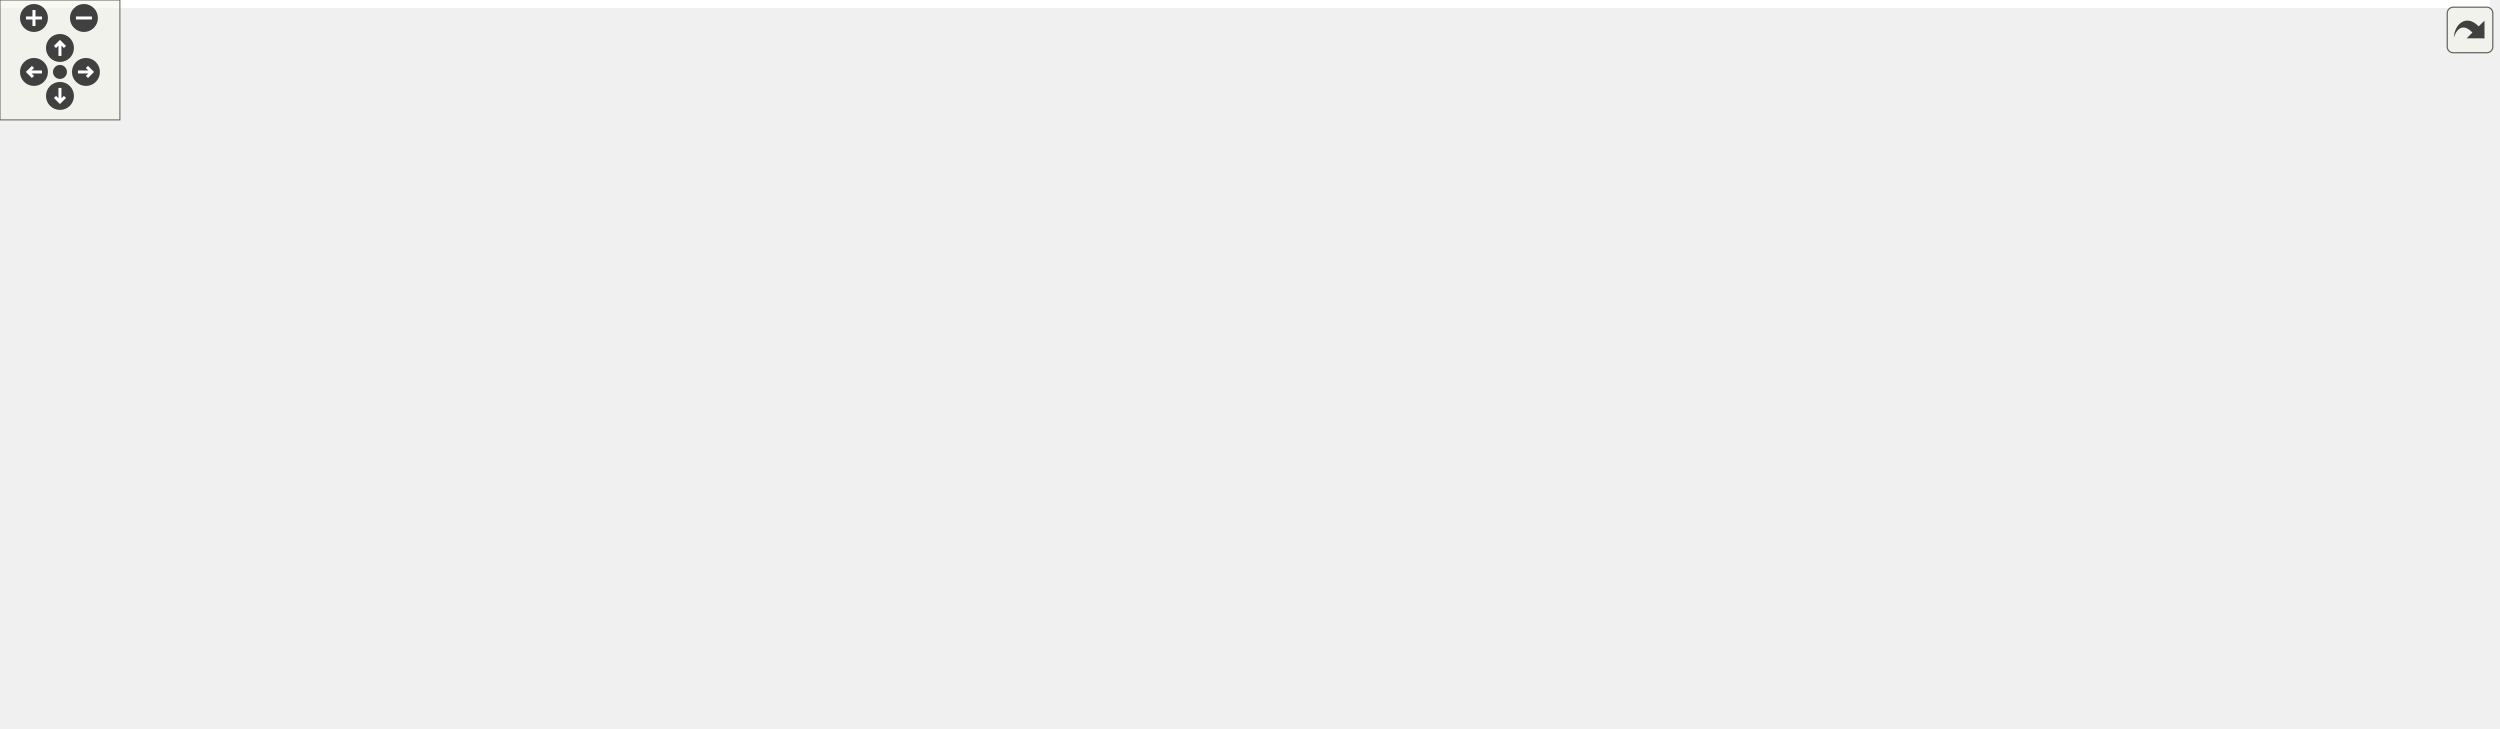
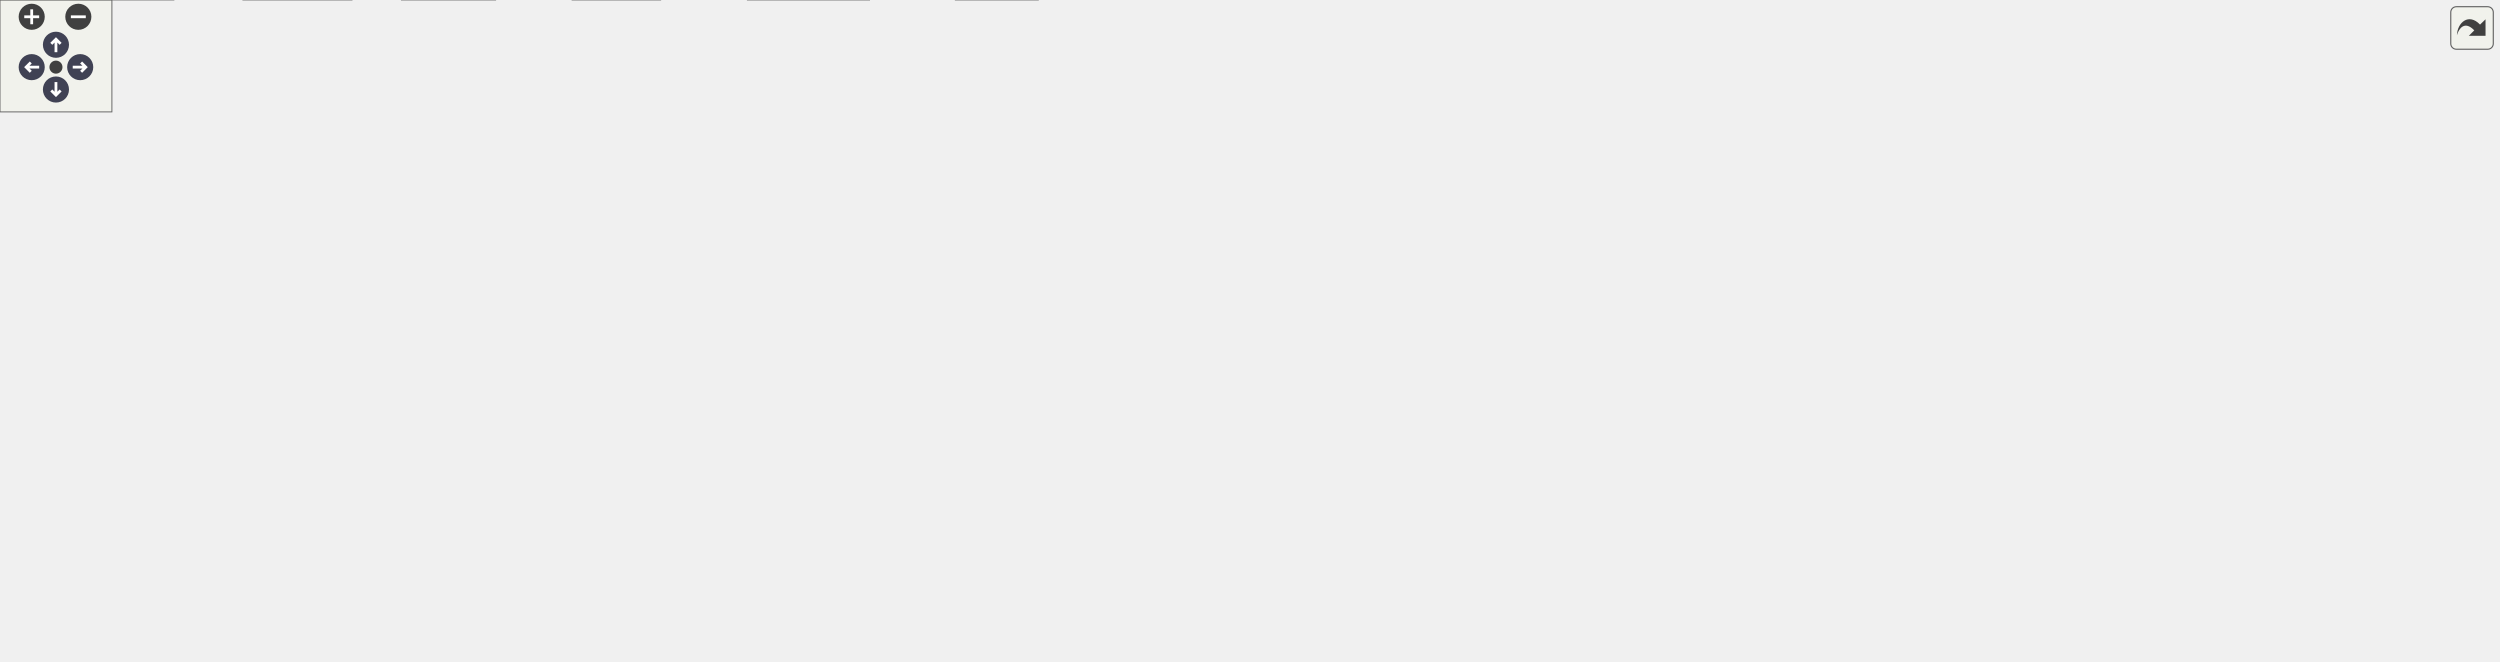
<svg xmlns="http://www.w3.org/2000/svg" xmlns:xlink="http://www.w3.org/1999/xlink" id="main" version="1.1" xml:space="preserve">
  <style type="text/css">
+ .node, .edge {opacity: 0.7;}
+ .node.selected, .edge.selected {opacity: 1;}
.edge:hover path { stroke: red; }
.edge:hover polygon { stroke: red; fill: red; }
</style>
  <defs>
    <circle id="rim" cx="0" cy="0" r="7" />
    <circle id="rim2" cx="0" cy="0" r="3.5" />
    <g id="zoomPlus">
      <use xlink:href="#rim" fill="#404040">
        <set attributeName="fill" to="#808080" begin="zoomplus.mouseover" end="zoomplus.mouseout" />
      </use>
      <path d="M-4,0h8M0,-4v8" fill="none" stroke="white" stroke-width="1.5" pointer-events="none" />
    </g>
    <g id="zoomMin">
      <use xlink:href="#rim" fill="#404040">
        <set attributeName="fill" to="#808080" begin="zoomminus.mouseover" end="zoomminus.mouseout" />
      </use>
      <path d="M-4,0h8" fill="none" stroke="white" stroke-width="1.5" pointer-events="none" />
    </g>
-     <g id="dirArrow">
-       <path fill="none" stroke="white" stroke-width="1.5" d="M0,-3.0v7 M-2.5,-0.5L0,-3.0L2.5,-0.5" />
+     <g id="arrowUp" transform="translate(30 24)">
+       <use xlink:href="#rim" />
+       <path pointer-events="none" fill="none" stroke="white" stroke-width="1.5" d="M0,-3.0v7 M-2.5,-0.5L0,-3.0L2.5,-0.5" />
+     </g>
+     <g id="arrowRight" transform="rotate(90) translate(36 -43)">
+       <use xlink:href="#rim" />
+       <path pointer-events="none" fill="none" stroke="white" stroke-width="1.5" d="M0,-3.0v7 M-2.5,-0.5L0,-3.0L2.5,-0.5" />
+     </g>
+     <g id="arrowDown" transform="rotate(180) translate(-30 -48)">
+       <use xlink:href="#rim" />
+       <path pointer-events="none" fill="none" stroke="white" stroke-width="1.5" d="M0,-3.0v7 M-2.5,-0.5L0,-3.0L2.5,-0.5" />
+     </g>
+     <g id="arrowLeft" transform="rotate(270) translate(-36 17)">
+       <use xlink:href="#rim" />
+       <path pointer-events="none" fill="none" stroke="white" stroke-width="1.5" d="M0,-3.0v7 M-2.5,-0.5L0,-3.0L2.5,-0.5" />
    </g>
    <g id="resetDef">
      <use xlink:href="#rim2" fill="#404040">
        <set attributeName="fill" to="#808080" begin="reset.mouseover" end="reset.mouseout" />
      </use>
    </g>
  </defs>
  <svg id="graph" class="graph">
    <g id="viewport">
-       <polygon fill="#ffffff" stroke="transparent" points="-4,4 -4,-304 1245.985,-304 1245.985,4 -4,4" />
-       <g id="node1" class="node">
-         <polygon fill="#bfbfbf" stroke="#000000" points="462.5,-280.5 462.5,-299.5 604.5,-299.5 604.5,-280.5 462.5,-280.5" />
-         <text text-anchor="middle" x="533.5" y="-287.5" font-family="Helvetica,sans-Serif" font-size="10.00" fill="#000000">src/sim/include/network.h</text>
-       </g>
-       <g id="node2" class="node">
-         <g id="a_node2">
-           <a xlink:href="node_8h.html" target="_top" xlink:title="定义了仿真系统中的基础节点类 ">
-             <polygon fill="#ffffff" stroke="#000000" points="508.5,-224.5 508.5,-243.5 558.5,-243.5 558.5,-224.5 508.5,-224.5" />
-             <text text-anchor="middle" x="533.5" y="-231.5" font-family="Helvetica,sans-Serif" font-size="10.00" fill="#000000">node.h</text>
-           </a>
-         </g>
-       </g>
-       <g id="edge1" class="edge">
-         <path fill="none" stroke="#191970" d="M533.5,-280.245C533.5,-272.938 533.5,-262.694 533.5,-253.705" />
-         <polygon fill="#191970" stroke="#191970" points="537,-253.643 533.5,-243.643 530,-253.643 537,-253.643" />
-       </g>
-       <g id="node3" class="node">
-         <g id="a_node3">
-           <a xlink:href="type_8h.html" target="_top" xlink:title="定义了仿真系统中的基础类型系统 ">
-             <polygon fill="#ffffff" stroke="#000000" points="217,-56.5 217,-75.5 264,-75.5 264,-56.5 217,-56.5" />
-             <text text-anchor="middle" x="240.5" y="-63.5" font-family="Helvetica,sans-Serif" font-size="10.00" fill="#000000">type.h</text>
-           </a>
-         </g>
-       </g>
-       <g id="edge2" class="edge">
-         <path fill="none" stroke="#191970" d="M508.298,-232.498C460.33,-229.021 353.142,-218.258 268.5,-188 220.899,-170.983 194.969,-175.667 169.5,-132 156.719,-110.086 183.607,-91.095 207.879,-79.183" />
-         <polygon fill="#191970" stroke="#191970" points="209.364,-82.353 216.965,-74.974 206.421,-76.002 209.364,-82.353" />
-       </g>
-       <g id="node5" class="node">
-         <polygon fill="#ffffff" stroke="#bfbfbf" points="512.5,-.5 512.5,-19.5 556.5,-19.5 556.5,-.5 512.5,-.5" />
-         <text text-anchor="middle" x="534.5" y="-7.5" font-family="Helvetica,sans-Serif" font-size="10.00" fill="#000000">string</text>
-       </g>
-       <g id="edge37" class="edge">
-         <path fill="none" stroke="#191970" d="M558.831,-233.232C670.954,-229.693 1119.554,-214.007 1176.5,-188 1208.517,-173.378 1219.03,-164.519 1232.5,-132 1271.434,-38.004 1176.807,-79.253 1064.5,-56 968.403,-36.103 666.638,-17.542 566.875,-11.809" />
-         <polygon fill="#191970" stroke="#191970" points="566.977,-8.309 556.794,-11.234 566.578,-15.298 566.977,-8.309" />
-       </g>
-       <g id="node7" class="node">
-         <polygon fill="#ffffff" stroke="#bfbfbf" points="0,-.5 0,-19.5 93,-19.5 93,-.5 0,-.5" />
-         <text text-anchor="middle" x="46.5" y="-7.5" font-family="Helvetica,sans-Serif" font-size="10.00" fill="#000000">unordered_map</text>
-       </g>
-       <g id="edge36" class="edge">
-         <path fill="none" stroke="#191970" d="M508.382,-233.35C436.444,-231.092 231.178,-221.774 174.5,-188 110.839,-150.064 69.974,-66.875 54.053,-29.208" />
-         <polygon fill="#191970" stroke="#191970" points="57.256,-27.793 50.226,-19.866 50.779,-30.447 57.256,-27.793" />
-       </g>
-       <g id="node8" class="node">
-         <polygon fill="#ffffff" stroke="#bfbfbf" points="130.5,-.5 130.5,-19.5 188.5,-19.5 188.5,-.5 130.5,-.5" />
-         <text text-anchor="middle" x="159.5" y="-7.5" font-family="Helvetica,sans-Serif" font-size="10.00" fill="#000000">memory</text>
-       </g>
-       <g id="edge34" class="edge">
-         <path fill="none" stroke="#191970" d="M508.492,-233.01C440.717,-229.94 255.141,-218.861 203.5,-188 155.897,-159.552 155.276,-131.04 148.5,-76 146.571,-60.327 149.792,-42.689 153.238,-29.593" />
-         <polygon fill="#191970" stroke="#191970" points="156.653,-30.381 156.077,-19.802 149.93,-28.431 156.653,-30.381" />
-       </g>
-       <g id="node9" class="node">
-         <polygon fill="#ffffff" stroke="#bfbfbf" points="307,-.5 307,-19.5 354,-19.5 354,-.5 307,-.5" />
-         <text text-anchor="middle" x="330.5" y="-7.5" font-family="Helvetica,sans-Serif" font-size="10.00" fill="#000000">vector</text>
-       </g>
-       <g id="edge35" class="edge">
-         <path fill="none" stroke="#191970" d="M535.909,-224.443C542.666,-195.178 558.618,-105.767 515.5,-56 505.54,-44.504 414.485,-25.798 363.94,-16.165" />
-         <polygon fill="#191970" stroke="#191970" points="364.586,-12.725 354.11,-14.308 363.287,-19.603 364.586,-12.725" />
-       </g>
-       <g id="node10" class="node">
-         <g id="a_node10">
-           <a xlink:href="packet_8h.html" target="_top" xlink:title="定义了仿真系统中的数据包类型 ">
-             <polygon fill="#ffffff" stroke="#000000" points="328.5,-112.5 328.5,-131.5 386.5,-131.5 386.5,-112.5 328.5,-112.5" />
-             <text text-anchor="middle" x="357.5" y="-119.5" font-family="Helvetica,sans-Serif" font-size="10.00" fill="#000000">packet.h</text>
-           </a>
-         </g>
-       </g>
-       <g id="edge9" class="edge">
-         <path fill="none" stroke="#191970" d="M517.857,-224.39C502.844,-215.14 479.556,-200.721 459.5,-188 432.348,-170.778 401.364,-150.664 380.74,-137.208" />
-         <polygon fill="#191970" stroke="#191970" points="382.597,-134.241 372.311,-131.703 378.77,-140.102 382.597,-134.241" />
-       </g>
-       <g id="node11" class="node">
-         <polygon fill="#ffffff" stroke="#bfbfbf" points="396.5,-56.5 396.5,-75.5 506.5,-75.5 506.5,-56.5 396.5,-56.5" />
-         <text text-anchor="middle" x="451.5" y="-63.5" font-family="Helvetica,sans-Serif" font-size="10.00" fill="#000000">nlohmann/json.hpp</text>
-       </g>
-       <g id="edge38" class="edge">
-         <path fill="none" stroke="#191970" d="M528.856,-224.486C515.782,-197.699 478.47,-121.257 460.885,-85.229" />
-         <polygon fill="#191970" stroke="#191970" points="463.829,-83.279 456.297,-75.828 457.538,-86.35 463.829,-83.279" />
-       </g>
-       <g id="node12" class="node">
-         <g id="a_node12">
-           <a xlink:href="port_8h.html" target="_top" xlink:title="定义了仿真系统中的端口系统 ">
-             <polygon fill="#ffffff" stroke="#000000" points="278,-168.5 278,-187.5 323,-187.5 323,-168.5 278,-168.5" />
-             <text text-anchor="middle" x="300.5" y="-175.5" font-family="Helvetica,sans-Serif" font-size="10.00" fill="#000000">port.h</text>
-           </a>
-         </g>
-       </g>
-       <g id="edge15" class="edge">
-         <path fill="none" stroke="#191970" d="M508.121,-227.9C465.576,-217.675 379.924,-197.089 333.024,-185.817" />
-         <polygon fill="#191970" stroke="#191970" points="333.624,-182.361 323.083,-183.428 331.988,-189.168 333.624,-182.361" />
-       </g>
-       <g id="node14" class="node">
-         <g id="a_node14">
-           <a xlink:href="common_8h.html" target="_top" xlink:title="定义了仿真系统中的通用工具和错误处理机制 ">
-             <polygon fill="#ffffff" stroke="#000000" points="1099.5,-168.5 1099.5,-187.5 1167.5,-187.5 1167.5,-168.5 1099.5,-168.5" />
-             <text text-anchor="middle" x="1133.5" y="-175.5" font-family="Helvetica,sans-Serif" font-size="10.00" fill="#000000">common.h</text>
-           </a>
-         </g>
-       </g>
-       <g id="edge22" class="edge">
-         <path fill="none" stroke="#191970" d="M558.535,-231.708C631.278,-225.043 848.91,-205.056 1029.5,-188 1049.064,-186.152 1070.696,-184.077 1089.141,-182.299" />
-         <polygon fill="#191970" stroke="#191970" points="1089.692,-185.762 1099.309,-181.317 1089.019,-178.794 1089.692,-185.762" />
-       </g>
-       <g id="node15" class="node">
-         <polygon fill="#ffffff" stroke="#bfbfbf" points="1063.5,-112.5 1063.5,-131.5 1123.5,-131.5 1123.5,-112.5 1063.5,-112.5" />
-         <text text-anchor="middle" x="1093.5" y="-119.5" font-family="Helvetica,sans-Serif" font-size="10.00" fill="#000000">iostream</text>
-       </g>
-       <g id="edge40" class="edge">
-         <path fill="none" stroke="#191970" d="M558.534,-230.988C610.201,-224.59 732.285,-208.534 833.5,-188 929.7,-168.483 954.77,-157.714 1053.481,-132.27" />
-         <polygon fill="#191970" stroke="#191970" points="1054.451,-135.634 1063.268,-129.761 1052.713,-128.853 1054.451,-135.634" />
-       </g>
-       <g id="node17" class="node">
-         <g id="a_node17">
-           <a xlink:href="thread__pool_8h.html" target="_top" xlink:title="定义了仿真系统中的线程池实现 ">
-             <polygon fill="#ffffff" stroke="#000000" points="687,-168.5 687,-187.5 770,-187.5 770,-168.5 687,-168.5" />
-             <text text-anchor="middle" x="728.5" y="-175.5" font-family="Helvetica,sans-Serif" font-size="10.00" fill="#000000">thread_pool.h</text>
-           </a>
-         </g>
-       </g>
-       <g id="edge26" class="edge">
-         <path fill="none" stroke="#191970" d="M558.594,-226.794C590.604,-217.601 646.469,-201.558 685.366,-190.387" />
-         <polygon fill="#191970" stroke="#191970" points="686.712,-193.642 695.358,-187.518 684.78,-186.914 686.712,-193.642" />
-       </g>
-       <g id="node22" class="node">
-         <polygon fill="#ffffff" stroke="#bfbfbf" points="999.5,-112.5 999.5,-131.5 1045.5,-131.5 1045.5,-112.5 999.5,-112.5" />
-         <text text-anchor="middle" x="1022.5" y="-119.5" font-family="Helvetica,sans-Serif" font-size="10.00" fill="#000000">future</text>
-       </g>
-       <g id="edge39" class="edge">
-         <path fill="none" stroke="#191970" d="M558.771,-229.914C603.488,-222.543 699.4,-206.092 779.5,-188 871.09,-167.313 895.719,-159.431 989.827,-132.124" />
-         <polygon fill="#191970" stroke="#191970" points="990.834,-135.476 999.464,-129.33 988.885,-128.753 990.834,-135.476" />
-       </g>
-       <g id="node4" class="node">
-         <polygon fill="#ffffff" stroke="#bfbfbf" points="215.5,-.5 215.5,-19.5 265.5,-19.5 265.5,-.5 215.5,-.5" />
-         <text text-anchor="middle" x="240.5" y="-7.5" font-family="Helvetica,sans-Serif" font-size="10.00" fill="#000000">cstdint</text>
-       </g>
-       <g id="edge3" class="edge">
-         <path fill="none" stroke="#191970" d="M240.5,-56.245C240.5,-48.938 240.5,-38.694 240.5,-29.705" />
-         <polygon fill="#191970" stroke="#191970" points="244,-29.643 240.5,-19.643 237,-29.643 244,-29.643" />
-       </g>
-       <g id="edge4" class="edge">
-         <path fill="none" stroke="#191970" d="M264.062,-61.512C316.507,-51.522 442.93,-27.442 502.469,-16.101" />
-         <polygon fill="#191970" stroke="#191970" points="503.271,-19.511 512.44,-14.202 501.962,-12.635 503.271,-19.511" />
-       </g>
-       <g id="node6" class="node">
-         <polygon fill="#ffffff" stroke="#bfbfbf" points="401,-.5 401,-19.5 466,-19.5 466,-.5 401,-.5" />
-         <text text-anchor="middle" x="433.5" y="-7.5" font-family="Helvetica,sans-Serif" font-size="10.00" fill="#000000">functional</text>
-       </g>
-       <g id="edge5" class="edge">
-         <path fill="none" stroke="#191970" d="M264.166,-59.133C295.674,-49.991 351.95,-33.662 390.932,-22.352" />
-         <polygon fill="#191970" stroke="#191970" points="392.309,-25.596 400.938,-19.448 390.358,-18.873 392.309,-25.596" />
-       </g>
-       <g id="edge6" class="edge">
-         <path fill="none" stroke="#191970" d="M216.712,-59.133C185.066,-49.998 128.564,-33.689 89.384,-22.379" />
-         <polygon fill="#191970" stroke="#191970" points="90.153,-18.958 79.574,-19.547 88.211,-25.683 90.153,-18.958" />
-       </g>
-       <g id="edge7" class="edge">
-         <path fill="none" stroke="#191970" d="M226.391,-56.245C214.079,-47.734 196.004,-35.237 181.746,-25.38" />
-         <polygon fill="#191970" stroke="#191970" points="183.663,-22.451 173.447,-19.643 179.683,-28.209 183.663,-22.451" />
-       </g>
-       <g id="edge8" class="edge">
-         <path fill="none" stroke="#191970" d="M256.177,-56.245C269.986,-47.653 290.319,-35.001 306.229,-25.102" />
-         <polygon fill="#191970" stroke="#191970" points="308.361,-27.897 315.003,-19.643 304.663,-21.954 308.361,-27.897" />
-       </g>
-       <g id="edge10" class="edge">
-         <path fill="none" stroke="#191970" d="M337.387,-112.373C318.69,-103.424 290.626,-89.992 269.507,-79.883" />
-         <polygon fill="#191970" stroke="#191970" points="270.882,-76.661 260.351,-75.501 267.86,-82.975 270.882,-76.661" />
-       </g>
-       <g id="edge12" class="edge">
-         <path fill="none" stroke="#191970" d="M359.268,-112.446C362.413,-98.128 370.334,-71.169 387.5,-56 404.626,-40.866 464.417,-25.434 502.264,-16.849" />
-         <polygon fill="#191970" stroke="#191970" points="503.302,-20.204 512.303,-14.616 501.781,-13.371 503.302,-20.204" />
-       </g>
-       <g id="edge13" class="edge">
-         <path fill="none" stroke="#191970" d="M328.274,-118.635C296.136,-113.739 244.195,-102.185 207.5,-76 190.446,-63.83 177.078,-43.698 168.828,-28.863" />
-         <polygon fill="#191970" stroke="#191970" points="171.708,-26.82 163.952,-19.602 165.514,-30.081 171.708,-26.82" />
-       </g>
-       <g id="edge14" class="edge">
-         <path fill="none" stroke="#191970" d="M355.198,-112.451C350.774,-94.101 341.009,-53.591 335.169,-29.369" />
-         <polygon fill="#191970" stroke="#191970" points="338.542,-28.426 332.796,-19.525 331.737,-30.067 338.542,-28.426" />
-       </g>
-       <g id="edge11" class="edge">
-         <path fill="none" stroke="#191970" d="M373.874,-112.246C388.431,-103.573 409.931,-90.764 426.615,-80.825" />
-         <polygon fill="#191970" stroke="#191970" points="428.514,-83.768 435.314,-75.643 424.932,-77.754 428.514,-83.768" />
-       </g>
-       <g id="edge16" class="edge">
-         <path fill="none" stroke="#191970" d="M295.384,-168.451C285.421,-149.853 263.264,-108.492 250.355,-84.396" />
-         <polygon fill="#191970" stroke="#191970" points="253.41,-82.687 245.603,-75.525 247.24,-85.993 253.41,-82.687" />
-       </g>
-       <g id="edge20" class="edge">
-         <path fill="none" stroke="#191970" d="M323.095,-173.699C366.899,-164.168 463.618,-137.091 515.5,-76 526.463,-63.092 531.109,-44.191 533.074,-29.92" />
-         <polygon fill="#191970" stroke="#191970" points="536.587,-29.981 534.144,-19.671 529.625,-29.254 536.587,-29.981" />
-       </g>
-       <g id="edge18" class="edge">
-         <path fill="none" stroke="#191970" d="M277.906,-173.171C244.128,-165.463 182.978,-149.458 169.5,-132 146.66,-102.415 150.483,-55.898 155.113,-29.678" />
-         <polygon fill="#191970" stroke="#191970" points="158.561,-30.282 157.072,-19.792 151.695,-28.921 158.561,-30.282" />
-       </g>
-       <g id="edge19" class="edge">
-         <path fill="none" stroke="#191970" d="M302.199,-168.486C306.962,-141.814 320.516,-65.912 326.983,-29.695" />
-         <polygon fill="#191970" stroke="#191970" points="330.433,-30.288 328.745,-19.828 323.541,-29.057 330.433,-30.288" />
-       </g>
-       <g id="edge17" class="edge">
-         <path fill="none" stroke="#191970" d="M310.429,-168.245C318.684,-160.135 330.621,-148.407 340.408,-138.792" />
-         <polygon fill="#191970" stroke="#191970" points="343.005,-141.148 347.685,-131.643 338.099,-136.154 343.005,-141.148" />
-       </g>
-       <g id="node13" class="node">
-         <polygon fill="#ffffff" stroke="#bfbfbf" points="178.5,-112.5 178.5,-131.5 234.5,-131.5 234.5,-112.5 178.5,-112.5" />
-         <text text-anchor="middle" x="206.5" y="-119.5" font-family="Helvetica,sans-Serif" font-size="10.00" fill="#000000">optional</text>
-       </g>
-       <g id="edge21" class="edge">
-         <path fill="none" stroke="#191970" d="M284.126,-168.245C269.569,-159.573 248.069,-146.764 231.385,-136.825" />
-         <polygon fill="#191970" stroke="#191970" points="233.068,-133.754 222.686,-131.643 229.486,-139.768 233.068,-133.754" />
-       </g>
-       <g id="edge23" class="edge">
-         <path fill="none" stroke="#191970" d="M1162.779,-168.48C1194.131,-156.784 1236.808,-135.571 1216.5,-112 1173.319,-61.88 696.275,-22.269 566.774,-12.383" />
-         <polygon fill="#191970" stroke="#191970" points="566.929,-8.885 556.693,-11.621 566.4,-15.865 566.929,-8.885" />
-       </g>
-       <g id="edge24" class="edge">
-         <path fill="none" stroke="#191970" d="M1126.533,-168.245C1120.969,-160.456 1113.022,-149.331 1106.317,-139.944" />
-         <polygon fill="#191970" stroke="#191970" points="1109.048,-137.746 1100.388,-131.643 1103.352,-141.814 1109.048,-137.746" />
-       </g>
-       <g id="node16" class="node">
-         <polygon fill="#ffffff" stroke="#bfbfbf" points="1142,-112.5 1142,-131.5 1207,-131.5 1207,-112.5 1142,-112.5" />
-         <text text-anchor="middle" x="1174.5" y="-119.5" font-family="Helvetica,sans-Serif" font-size="10.00" fill="#000000">stdexcept</text>
-       </g>
-       <g id="edge25" class="edge">
-         <path fill="none" stroke="#191970" d="M1140.642,-168.245C1146.344,-160.456 1154.49,-149.331 1161.362,-139.944" />
-         <polygon fill="#191970" stroke="#191970" points="1164.357,-141.779 1167.44,-131.643 1158.709,-137.644 1164.357,-141.779" />
-       </g>
-       <g id="edge32" class="edge">
-         <path fill="none" stroke="#191970" d="M712.267,-168.398C699.055,-160.006 680.528,-146.861 667.5,-132 641.916,-102.817 655.486,-79.367 624.5,-56 601.428,-38.601 525.218,-24.082 476.324,-16.253" />
-         <polygon fill="#191970" stroke="#191970" points="476.755,-12.777 466.334,-14.685 475.67,-19.693 476.755,-12.777" />
-       </g>
-       <g id="edge27" class="edge">
-         <path fill="none" stroke="#191970" d="M708.053,-168.368C691.561,-160.05 668.268,-147.023 650.5,-132 616.779,-103.489 624.726,-78.108 586.5,-56 581.688,-53.217 432.74,-27.486 364.297,-15.767" />
-         <polygon fill="#191970" stroke="#191970" points="364.485,-12.248 354.038,-14.012 363.305,-19.148 364.485,-12.248" />
-       </g>
-       <g id="node18" class="node">
-         <polygon fill="#ffffff" stroke="#bfbfbf" points="868,-112.5 868,-131.5 915,-131.5 915,-112.5 868,-112.5" />
-         <text text-anchor="middle" x="891.5" y="-119.5" font-family="Helvetica,sans-Serif" font-size="10.00" fill="#000000">queue</text>
-       </g>
-       <g id="edge28" class="edge">
-         <path fill="none" stroke="#191970" d="M756.521,-168.373C784.735,-158.68 828.257,-143.727 858.213,-133.436" />
-         <polygon fill="#191970" stroke="#191970" points="859.49,-136.698 867.81,-130.139 857.215,-130.078 859.49,-136.698" />
-       </g>
-       <g id="node19" class="node">
-         <polygon fill="#ffffff" stroke="#bfbfbf" points="933.5,-112.5 933.5,-131.5 981.5,-131.5 981.5,-112.5 933.5,-112.5" />
-         <text text-anchor="middle" x="957.5" y="-119.5" font-family="Helvetica,sans-Serif" font-size="10.00" fill="#000000">thread</text>
-       </g>
-       <g id="edge29" class="edge">
-         <path fill="none" stroke="#191970" d="M770.369,-168.985C808.085,-160.682 865.247,-147.653 923.64,-132.114" />
-         <polygon fill="#191970" stroke="#191970" points="924.649,-135.468 933.4,-129.496 922.835,-128.707 924.649,-135.468" />
-       </g>
-       <g id="node20" class="node">
-         <polygon fill="#ffffff" stroke="#bfbfbf" points="676.5,-112.5 676.5,-131.5 724.5,-131.5 724.5,-112.5 676.5,-112.5" />
-         <text text-anchor="middle" x="700.5" y="-119.5" font-family="Helvetica,sans-Serif" font-size="10.00" fill="#000000">mutex</text>
-       </g>
-       <g id="edge30" class="edge">
-         <path fill="none" stroke="#191970" d="M723.623,-168.245C719.849,-160.697 714.508,-150.016 709.91,-140.82" />
-         <polygon fill="#191970" stroke="#191970" points="712.924,-139.022 705.321,-131.643 706.663,-142.152 712.924,-139.022" />
-       </g>
-       <g id="node21" class="node">
-         <polygon fill="#ffffff" stroke="#bfbfbf" points="743,-112.5 743,-131.5 850,-131.5 850,-112.5 743,-112.5" />
-         <text text-anchor="middle" x="796.5" y="-119.5" font-family="Helvetica,sans-Serif" font-size="10.00" fill="#000000">condition_variable</text>
-       </g>
-       <g id="edge31" class="edge">
-         <path fill="none" stroke="#191970" d="M740.345,-168.245C750.388,-159.975 765,-147.942 776.8,-138.223" />
-         <polygon fill="#191970" stroke="#191970" points="779.297,-140.702 784.791,-131.643 774.847,-135.298 779.297,-140.702" />
-       </g>
-       <g id="edge33" class="edge">
-         <path fill="none" stroke="#191970" d="M770.136,-172.385C820.129,-165.27 906.63,-151.778 989.371,-132.043" />
-         <polygon fill="#191970" stroke="#191970" points="990.283,-135.424 999.179,-129.67 988.636,-128.62 990.283,-135.424" />
+       <g id="Node000001" class="node">
+         <g id="a_Node000001">
+           <a xlink:title="定义了仿真系统中的网络节点">
+             <polygon fill="#999999" stroke="#666666" points="643.5,-294 501.5,-294 501.5,-275 643.5,-275 643.5,-294" />
+             <text text-anchor="middle" x="572.5" y="-282" font-family="Helvetica,sans-Serif" font-size="10.00">src/sim/include/network.h</text>
+           </a>
+         </g>
+       </g>
+       <g id="Node000002" class="node">
+         <g id="a_Node000002">
+           <a xlink:href="node_8h.html" target="_top" xlink:title="定义了仿真系统中的基础节点类">
+             <polygon fill="white" stroke="#666666" points="597.5,-239 547.5,-239 547.5,-220 597.5,-220 597.5,-239" />
+             <text text-anchor="middle" x="572.5" y="-227" font-family="Helvetica,sans-Serif" font-size="10.00">node.h</text>
+           </a>
+         </g>
+       </g>
+       <g id="edge1_Node000001_Node000002" class="edge">
+         <g id="a_edge1_Node000001_Node000002">
+           <a xlink:title=" ">
+             <path fill="none" stroke="#63b8ff" d="M572.5,-274.75C572.5,-267.8 572.5,-257.85 572.5,-249.13" />
+             <polygon fill="#63b8ff" stroke="#63b8ff" points="576,-249.09 572.5,-239.09 569,-249.09 576,-249.09" />
+           </a>
+         </g>
+       </g>
+       <g id="Node000003" class="node">
+         <g id="a_Node000003">
+           <a xlink:href="type_8h.html" target="_top" xlink:title="定义了仿真系统中的基础类型系统">
+             <polygon fill="white" stroke="#666666" points="264,-74 217,-74 217,-55 264,-55 264,-74" />
+             <text text-anchor="middle" x="240.5" y="-62" font-family="Helvetica,sans-Serif" font-size="10.00">type.h</text>
+           </a>
+         </g>
+       </g>
+       <g id="edge2_Node000002_Node000003" class="edge">
+         <g id="a_edge2_Node000002_Node000003">
+           <a xlink:title=" ">
+             <path fill="none" stroke="#63b8ff" d="M547.36,-227.86C494.4,-225.87 368.04,-217.67 268.5,-184 220.82,-167.87 195.03,-172.38 169.5,-129 156.99,-107.74 183.17,-89.69 207.2,-78.33" />
+             <polygon fill="#63b8ff" stroke="#63b8ff" points="208.85,-81.43 216.56,-74.17 206,-75.04 208.85,-81.43" />
+           </a>
+         </g>
+       </g>
+       <g id="Node000005" class="node">
+         <g id="a_Node000005">
+           <a xlink:title=" ">
+             <polygon fill="#e0e0e0" stroke="#999999" points="556.5,-19 512.5,-19 512.5,0 556.5,0 556.5,-19" />
+             <text text-anchor="middle" x="534.5" y="-7" font-family="Helvetica,sans-Serif" font-size="10.00">string</text>
+           </a>
+         </g>
+       </g>
+       <g id="edge37_Node000002_Node000005" class="edge">
+         <g id="a_edge37_Node000002_Node000005">
+           <a xlink:title=" ">
+             <path fill="none" stroke="#63b8ff" d="M597.69,-228.92C698.27,-230.27 1070.77,-231.85 1176.5,-184 1214.08,-167 1252.4,-146.13 1232.5,-110 1210.43,-69.93 1188.95,-69.31 1145.5,-55 1036.5,-19.09 677.05,-12.1 566.88,-10.79" />
+             <polygon fill="#63b8ff" stroke="#63b8ff" points="566.76,-7.29 556.73,-10.68 566.69,-14.29 566.76,-7.29" />
+           </a>
+         </g>
+       </g>
+       <g id="Node000007" class="node">
+         <g id="a_Node000007">
+           <a xlink:title=" ">
+             <polygon fill="#e0e0e0" stroke="#999999" points="93,-19 0,-19 0,0 93,0 93,-19" />
+             <text text-anchor="middle" x="46.5" y="-7" font-family="Helvetica,sans-Serif" font-size="10.00">unordered_map</text>
+           </a>
+         </g>
+       </g>
+       <g id="edge36_Node000002_Node000007" class="edge">
+         <g id="a_edge36_Node000002_Node000007">
+           <a xlink:title=" ">
+             <path fill="none" stroke="#63b8ff" d="M547.47,-228.28C470.48,-227.21 238.49,-220.92 174.5,-184 111.05,-147.4 69.81,-65.38 53.9,-28.76" />
+             <polygon fill="#63b8ff" stroke="#63b8ff" points="57.04,-27.19 49.93,-19.33 50.59,-29.91 57.04,-27.19" />
+           </a>
+         </g>
+       </g>
+       <g id="Node000008" class="node">
+         <g id="a_Node000008">
+           <a xlink:title=" ">
+             <polygon fill="#e0e0e0" stroke="#999999" points="188.5,-19 130.5,-19 130.5,0 188.5,0 188.5,-19" />
+             <text text-anchor="middle" x="159.5" y="-7" font-family="Helvetica,sans-Serif" font-size="10.00">memory</text>
+           </a>
+         </g>
+       </g>
+       <g id="edge34_Node000002_Node000008" class="edge">
+         <g id="a_edge34_Node000002_Node000008">
+           <a xlink:title=" ">
+             <path fill="none" stroke="#63b8ff" d="M547.24,-228.01C473.88,-226.19 262.26,-218.05 203.5,-184 156.2,-156.6 155.29,-128.24 148.5,-74 146.59,-58.72 149.91,-41.51 153.39,-28.86" />
+             <polygon fill="#63b8ff" stroke="#63b8ff" points="156.81,-29.68 156.37,-19.09 150.11,-27.64 156.81,-29.68" />
+           </a>
+         </g>
+       </g>
+       <g id="Node000009" class="node">
+         <g id="a_Node000009">
+           <a xlink:title=" ">
+             <polygon fill="#e0e0e0" stroke="#999999" points="354,-19 307,-19 307,0 354,0 354,-19" />
+             <text text-anchor="middle" x="330.5" y="-7" font-family="Helvetica,sans-Serif" font-size="10.00">vector</text>
+           </a>
+         </g>
+       </g>
+       <g id="edge35_Node000002_Node000009" class="edge">
+         <g id="a_edge35_Node000002_Node000009">
+           <a xlink:title=" ">
+             <path fill="none" stroke="#63b8ff" d="M572.43,-219.74C571.7,-191.33 565.39,-100.99 515.5,-55 504.39,-44.76 414.64,-26.42 364.35,-16.8" />
+             <polygon fill="#63b8ff" stroke="#63b8ff" points="364.74,-13.31 354.26,-14.88 363.43,-20.18 364.74,-13.31" />
+           </a>
+         </g>
+       </g>
+       <g id="Node000010" class="node">
+         <g id="a_Node000010">
+           <a xlink:href="packet_8h.html" target="_top" xlink:title="定义了仿真系统中的数据包类型">
+             <polygon fill="white" stroke="#666666" points="386.5,-129 328.5,-129 328.5,-110 386.5,-110 386.5,-129" />
+             <text text-anchor="middle" x="357.5" y="-117" font-family="Helvetica,sans-Serif" font-size="10.00">packet.h</text>
+           </a>
+         </g>
+       </g>
+       <g id="edge9_Node000002_Node000010" class="edge">
+         <g id="a_edge9_Node000002_Node000010">
+           <a xlink:title=" ">
+             <path fill="none" stroke="#63b8ff" d="M547.25,-220.04C523.96,-211.9 488.7,-198.68 459.5,-184 430.09,-169.21 398.17,-148.52 378.02,-134.83" />
+             <polygon fill="#63b8ff" stroke="#63b8ff" points="379.86,-131.85 369.64,-129.07 375.9,-137.62 379.86,-131.85" />
+           </a>
+         </g>
+       </g>
+       <g id="Node000011" class="node">
+         <g id="a_Node000011">
+           <a xlink:title=" ">
+             <polygon fill="#e0e0e0" stroke="#999999" points="506.5,-74 396.5,-74 396.5,-55 506.5,-55 506.5,-74" />
+             <text text-anchor="middle" x="451.5" y="-62" font-family="Helvetica,sans-Serif" font-size="10.00">nlohmann/json.hpp</text>
+           </a>
+         </g>
+       </g>
+       <g id="edge38_Node000002_Node000011" class="edge">
+         <g id="a_edge38_Node000002_Node000011">
+           <a xlink:title=" ">
+             <path fill="none" stroke="#63b8ff" d="M565.99,-219.74C546.71,-193.76 489.6,-116.83 464.07,-82.44" />
+             <polygon fill="#63b8ff" stroke="#63b8ff" points="466.81,-80.25 458.04,-74.31 461.19,-84.42 466.81,-80.25" />
+           </a>
+         </g>
+       </g>
+       <g id="Node000012" class="node">
+         <g id="a_Node000012">
+           <a xlink:href="port_8h.html" target="_top" xlink:title="定义了仿真系统中的端口系统">
+             <polygon fill="white" stroke="#666666" points="323,-184 278,-184 278,-165 323,-165 323,-184" />
+             <text text-anchor="middle" x="300.5" y="-172" font-family="Helvetica,sans-Serif" font-size="10.00">port.h</text>
+           </a>
+         </g>
+       </g>
+       <g id="edge15_Node000002_Node000012" class="edge">
+         <g id="a_edge15_Node000002_Node000012">
+           <a xlink:title=" ">
+             <path fill="none" stroke="#63b8ff" d="M547.4,-223.61C497.98,-213.98 388.1,-192.57 333.14,-181.86" />
+             <polygon fill="#63b8ff" stroke="#63b8ff" points="333.71,-178.4 323.22,-179.93 332.37,-185.28 333.71,-178.4" />
+           </a>
+         </g>
+       </g>
+       <g id="Node000014" class="node">
+         <g id="a_Node000014">
+           <a xlink:href="common_8h.html" target="_top" xlink:title="定义了仿真系统中的通用工具和错误处理机制">
+             <polygon fill="white" stroke="#666666" points="1167.5,-184 1099.5,-184 1099.5,-165 1167.5,-165 1167.5,-184" />
+             <text text-anchor="middle" x="1133.5" y="-172" font-family="Helvetica,sans-Serif" font-size="10.00">common.h</text>
+           </a>
+         </g>
+       </g>
+       <g id="edge22_Node000002_Node000014" class="edge">
+         <g id="a_edge22_Node000002_Node000014">
+           <a xlink:title=" ">
+             <path fill="none" stroke="#63b8ff" d="M597.69,-226.12C685.27,-217.85 977.17,-190.27 1089.2,-179.69" />
+             <polygon fill="#63b8ff" stroke="#63b8ff" points="1089.84,-183.14 1099.47,-178.72 1089.18,-176.17 1089.84,-183.14" />
+           </a>
+         </g>
+       </g>
+       <g id="Node000015" class="node">
+         <g id="a_Node000015">
+           <a xlink:title=" ">
+             <polygon fill="#e0e0e0" stroke="#999999" points="1123.5,-129 1063.5,-129 1063.5,-110 1123.5,-110 1123.5,-129" />
+             <text text-anchor="middle" x="1093.5" y="-117" font-family="Helvetica,sans-Serif" font-size="10.00">iostream</text>
+           </a>
+         </g>
+       </g>
+       <g id="edge40_Node000002_Node000015" class="edge">
+         <g id="a_edge40_Node000002_Node000015">
+           <a xlink:title=" ">
+             <path fill="none" stroke="#63b8ff" d="M597.77,-224.68C643.96,-217.57 745.02,-201.45 829.5,-184 909.35,-167.5 1001.82,-144.31 1053.4,-131" />
+             <polygon fill="#63b8ff" stroke="#63b8ff" points="1054.35,-134.37 1063.15,-128.47 1052.6,-127.59 1054.35,-134.37" />
+           </a>
+         </g>
+       </g>
+       <g id="Node000017" class="node">
+         <g id="a_Node000017">
+           <a xlink:href="thread__pool_8h.html" target="_top" xlink:title="定义了仿真系统中的线程池实现">
+             <polygon fill="white" stroke="#666666" points="770,-184 687,-184 687,-165 770,-165 770,-184" />
+             <text text-anchor="middle" x="728.5" y="-172" font-family="Helvetica,sans-Serif" font-size="10.00">thread_pool.h</text>
+           </a>
+         </g>
+       </g>
+       <g id="edge26_Node000002_Node000017" class="edge">
+         <g id="a_edge26_Node000002_Node000017">
+           <a xlink:title=" ">
+             <path fill="none" stroke="#63b8ff" d="M597.56,-219.98C623.53,-211.16 664.31,-197.31 693.46,-187.41" />
+             <polygon fill="#63b8ff" stroke="#63b8ff" points="694.9,-190.61 703.24,-184.08 692.65,-183.99 694.9,-190.61" />
+           </a>
+         </g>
+       </g>
+       <g id="Node000022" class="node">
+         <g id="a_Node000022">
+           <a xlink:title=" ">
+             <polygon fill="#e0e0e0" stroke="#999999" points="1045.5,-129 999.5,-129 999.5,-110 1045.5,-110 1045.5,-129" />
+             <text text-anchor="middle" x="1022.5" y="-117" font-family="Helvetica,sans-Serif" font-size="10.00">future</text>
+           </a>
+         </g>
+       </g>
+       <g id="edge39_Node000002_Node000022" class="edge">
+         <g id="a_edge39_Node000002_Node000022">
+           <a xlink:title=" ">
+             <path fill="none" stroke="#63b8ff" d="M597.75,-223.44C636.82,-215.52 714.23,-199.51 779.5,-184 870.75,-162.31 895.22,-154.19 989.75,-129.2" />
+             <polygon fill="#63b8ff" stroke="#63b8ff" points="990.65,-132.58 999.43,-126.64 988.87,-125.81 990.65,-132.58" />
+           </a>
+         </g>
+       </g>
+       <g id="Node000023" class="node">
+         <g id="a_Node000023">
+           <a xlink:title=" ">
+             <polygon fill="#e0e0e0" stroke="#999999" points="1339.5,-184 1301.5,-184 1301.5,-165 1339.5,-165 1339.5,-184" />
+             <text text-anchor="middle" x="1320.5" y="-172" font-family="Helvetica,sans-Serif" font-size="10.00">map</text>
+           </a>
+         </g>
+       </g>
+       <g id="edge41_Node000002_Node000023" class="edge">
+         <g id="a_edge41_Node000002_Node000023">
+           <a xlink:title=" ">
+             <path fill="none" stroke="#63b8ff" d="M597.7,-228.65C690.27,-228.86 1020.02,-226.38 1287.5,-184 1288.78,-183.8 1290.09,-183.57 1291.4,-183.31" />
+             <polygon fill="#63b8ff" stroke="#63b8ff" points="1292.44,-186.67 1301.43,-181.07 1290.91,-179.84 1292.44,-186.67" />
+           </a>
+         </g>
+       </g>
+       <g id="Node000004" class="node">
+         <g id="a_Node000004">
+           <a xlink:title=" ">
+             <polygon fill="#e0e0e0" stroke="#999999" points="265.5,-19 215.5,-19 215.5,0 265.5,0 265.5,-19" />
+             <text text-anchor="middle" x="240.5" y="-7" font-family="Helvetica,sans-Serif" font-size="10.00">cstdint</text>
+           </a>
+         </g>
+       </g>
+       <g id="edge3_Node000003_Node000004" class="edge">
+         <g id="a_edge3_Node000003_Node000004">
+           <a xlink:title=" ">
+             <path fill="none" stroke="#63b8ff" d="M240.5,-54.75C240.5,-47.8 240.5,-37.85 240.5,-29.13" />
+             <polygon fill="#63b8ff" stroke="#63b8ff" points="244,-29.09 240.5,-19.09 237,-29.09 244,-29.09" />
+           </a>
+         </g>
+       </g>
+       <g id="edge4_Node000003_Node000005" class="edge">
+         <g id="a_edge4_Node000003_Node000005">
+           <a xlink:title=" ">
+             <path fill="none" stroke="#63b8ff" d="M264.06,-59.25C316.51,-49.8 442.93,-27.01 502.47,-16.27" />
+             <polygon fill="#63b8ff" stroke="#63b8ff" points="503.22,-19.7 512.44,-14.48 501.98,-12.81 503.22,-19.7" />
+           </a>
+         </g>
+       </g>
+       <g id="Node000006" class="node">
+         <g id="a_Node000006">
+           <a xlink:title=" ">
+             <polygon fill="#e0e0e0" stroke="#999999" points="466,-19 401,-19 401,0 466,0 466,-19" />
+             <text text-anchor="middle" x="433.5" y="-7" font-family="Helvetica,sans-Serif" font-size="10.00">functional</text>
+           </a>
+         </g>
+       </g>
+       <g id="edge5_Node000003_Node000006" class="edge">
+         <g id="a_edge5_Node000003_Node000006">
+           <a xlink:title=" ">
+             <path fill="none" stroke="#63b8ff" d="M264.17,-57C296.04,-48.25 353.27,-32.53 392.3,-21.82" />
+             <polygon fill="#63b8ff" stroke="#63b8ff" points="393.57,-25.09 402.29,-19.07 391.72,-18.34 393.57,-25.09" />
+           </a>
+         </g>
+       </g>
+       <g id="edge6_Node000003_Node000007" class="edge">
+         <g id="a_edge6_Node000003_Node000007">
+           <a xlink:title=" ">
+             <path fill="none" stroke="#63b8ff" d="M216.71,-57C184.6,-48.23 126.9,-32.46 87.67,-21.75" />
+             <polygon fill="#63b8ff" stroke="#63b8ff" points="88.44,-18.33 77.87,-19.07 86.6,-25.08 88.44,-18.33" />
+           </a>
+         </g>
+       </g>
+       <g id="edge7_Node000003_Node000008" class="edge">
+         <g id="a_edge7_Node000003_Node000008">
+           <a xlink:title=" ">
+             <path fill="none" stroke="#63b8ff" d="M227.49,-54.98C215.04,-46.84 196.04,-34.41 181.29,-24.76" />
+             <polygon fill="#63b8ff" stroke="#63b8ff" points="183.04,-21.72 172.75,-19.17 179.2,-27.57 183.04,-21.72" />
+           </a>
+         </g>
+       </g>
+       <g id="edge8_Node000003_Node000009" class="edge">
+         <g id="a_edge8_Node000003_Node000009">
+           <a xlink:title=" ">
+             <path fill="none" stroke="#63b8ff" d="M254.96,-54.98C268.92,-46.77 290.29,-34.18 306.75,-24.49" />
+             <polygon fill="#63b8ff" stroke="#63b8ff" points="308.94,-27.26 315.78,-19.17 305.38,-21.23 308.94,-27.26" />
+           </a>
+         </g>
+       </g>
+       <g id="edge10_Node000010_Node000003" class="edge">
+         <g id="a_edge10_Node000010_Node000003">
+           <a xlink:title=" ">
+             <path fill="none" stroke="#63b8ff" d="M338.7,-109.98C319.88,-101.46 290.68,-88.23 269,-78.41" />
+             <polygon fill="#63b8ff" stroke="#63b8ff" points="270.19,-75.11 259.64,-74.17 267.3,-81.48 270.19,-75.11" />
+           </a>
+         </g>
+       </g>
+       <g id="edge12_Node000010_Node000005" class="edge">
+         <g id="a_edge12_Node000010_Node000005">
+           <a xlink:title=" ">
+             <path fill="none" stroke="#63b8ff" d="M359.25,-109.73C362.45,-96.05 370.51,-69.65 387.5,-55 404.76,-40.12 464.5,-25.27 502.31,-17.05" />
+             <polygon fill="#63b8ff" stroke="#63b8ff" points="503.28,-20.42 512.33,-14.91 501.82,-13.57 503.28,-20.42" />
+           </a>
+         </g>
+       </g>
+       <g id="edge13_Node000010_Node000008" class="edge">
+         <g id="a_edge13_Node000010_Node000008">
+           <a xlink:title=" ">
+             <path fill="none" stroke="#63b8ff" d="M328.37,-115.35C296.32,-110.7 244.45,-99.6 207.5,-74 190.52,-62.23 177,-42.55 168.69,-28.22" />
+             <polygon fill="#63b8ff" stroke="#63b8ff" points="171.68,-26.38 163.8,-19.31 165.55,-29.76 171.68,-26.38" />
+           </a>
+         </g>
+       </g>
+       <g id="edge14_Node000010_Node000009" class="edge">
+         <g id="a_edge14_Node000010_Node000009">
+           <a xlink:title=" ">
+             <path fill="none" stroke="#63b8ff" d="M355.29,-109.66C350.9,-92.09 340.99,-52.45 335.11,-28.95" />
+             <polygon fill="#63b8ff" stroke="#63b8ff" points="338.49,-28.01 332.66,-19.16 331.69,-29.71 338.49,-28.01" />
+           </a>
+         </g>
+       </g>
+       <g id="edge11_Node000010_Node000011" class="edge">
+         <g id="a_edge11_Node000010_Node000011">
+           <a xlink:title=" ">
+             <path fill="none" stroke="#63b8ff" d="M372.6,-109.98C387.32,-101.69 409.92,-88.94 427.17,-79.22" />
+             <polygon fill="#63b8ff" stroke="#63b8ff" points="429.13,-82.13 436.12,-74.17 425.69,-76.03 429.13,-82.13" />
+           </a>
+         </g>
+       </g>
+       <g id="edge16_Node000012_Node000003" class="edge">
+         <g id="a_edge16_Node000012_Node000003">
+           <a xlink:title=" ">
+             <path fill="none" stroke="#63b8ff" d="M295.59,-164.66C285.7,-146.85 263.2,-106.37 250.23,-83.01" />
+             <polygon fill="#63b8ff" stroke="#63b8ff" points="253.23,-81.2 245.31,-74.16 247.11,-84.6 253.23,-81.2" />
+           </a>
+         </g>
+       </g>
+       <g id="edge20_Node000012_Node000005" class="edge">
+         <g id="a_edge20_Node000012_Node000005">
+           <a xlink:title=" ">
+             <path fill="none" stroke="#63b8ff" d="M323.03,-169.43C366.72,-160.35 463.24,-134.3 515.5,-74 526.22,-61.64 530.89,-43.42 532.93,-29.66" />
+             <polygon fill="#63b8ff" stroke="#63b8ff" points="536.44,-29.71 534.09,-19.38 529.49,-28.92 536.44,-29.71" />
+           </a>
+         </g>
+       </g>
+       <g id="edge18_Node000012_Node000008" class="edge">
+         <g id="a_edge18_Node000012_Node000008">
+           <a xlink:title=" ">
+             <path fill="none" stroke="#63b8ff" d="M277.75,-172.93C247.7,-170.84 195.54,-162.3 169.5,-129 147,-100.23 150.82,-54.63 155.33,-29.21" />
+             <polygon fill="#63b8ff" stroke="#63b8ff" points="158.83,-29.57 157.36,-19.08 151.96,-28.19 158.83,-29.57" />
+           </a>
+         </g>
+       </g>
+       <g id="edge19_Node000012_Node000009" class="edge">
+         <g id="a_edge19_Node000012_Node000009">
+           <a xlink:title=" ">
+             <path fill="none" stroke="#63b8ff" d="M302.11,-164.74C306.81,-139.2 320.57,-64.43 327.05,-29.23" />
+             <polygon fill="#63b8ff" stroke="#63b8ff" points="330.51,-29.78 328.88,-19.31 323.63,-28.51 330.51,-29.78" />
+           </a>
+         </g>
+       </g>
+       <g id="edge17_Node000012_Node000010" class="edge">
+         <g id="a_edge17_Node000012_Node000010">
+           <a xlink:title=" ">
+             <path fill="none" stroke="#63b8ff" d="M309.66,-164.98C318,-157.23 330.53,-145.58 340.68,-136.14" />
+             <polygon fill="#63b8ff" stroke="#63b8ff" points="343.24,-138.54 348.18,-129.17 338.47,-133.42 343.24,-138.54" />
+           </a>
+         </g>
+       </g>
+       <g id="Node000013" class="node">
+         <g id="a_Node000013">
+           <a xlink:title=" ">
+             <polygon fill="#e0e0e0" stroke="#999999" points="234.5,-129 178.5,-129 178.5,-110 234.5,-110 234.5,-129" />
+             <text text-anchor="middle" x="206.5" y="-117" font-family="Helvetica,sans-Serif" font-size="10.00">optional</text>
+           </a>
+         </g>
+       </g>
+       <g id="edge21_Node000012_Node000013" class="edge">
+         <g id="a_edge21_Node000012_Node000013">
+           <a xlink:title=" ">
+             <path fill="none" stroke="#63b8ff" d="M285.4,-164.98C270.68,-156.69 248.08,-143.94 230.83,-134.22" />
+             <polygon fill="#63b8ff" stroke="#63b8ff" points="232.31,-131.03 221.88,-129.17 228.87,-137.13 232.31,-131.03" />
+           </a>
+         </g>
+       </g>
+       <g id="edge23_Node000014_Node000005" class="edge">
+         <g id="a_edge23_Node000014_Node000005">
+           <a xlink:title=" ">
+             <path fill="none" stroke="#63b8ff" d="M1161.59,-164.91C1192.94,-153.92 1236.79,-133.47 1216.5,-110 1130.65,-10.72 691.1,-8.53 567.11,-9.93" />
+             <polygon fill="#63b8ff" stroke="#63b8ff" points="566.71,-6.44 556.76,-10.07 566.8,-13.44 566.71,-6.44" />
+           </a>
+         </g>
+       </g>
+       <g id="edge24_Node000014_Node000015" class="edge">
+         <g id="a_edge24_Node000014_Node000015">
+           <a xlink:title=" ">
+             <path fill="none" stroke="#63b8ff" d="M1126.89,-164.75C1121.24,-157.26 1112.96,-146.28 1106.05,-137.13" />
+             <polygon fill="#63b8ff" stroke="#63b8ff" points="1108.8,-134.96 1099.98,-129.09 1103.21,-139.18 1108.8,-134.96" />
+           </a>
+         </g>
+       </g>
+       <g id="Node000016" class="node">
+         <g id="a_Node000016">
+           <a xlink:title=" ">
+             <polygon fill="#e0e0e0" stroke="#999999" points="1207,-129 1142,-129 1142,-110 1207,-110 1207,-129" />
+             <text text-anchor="middle" x="1174.5" y="-117" font-family="Helvetica,sans-Serif" font-size="10.00">stdexcept</text>
+           </a>
+         </g>
+       </g>
+       <g id="edge25_Node000014_Node000016" class="edge">
+         <g id="a_edge25_Node000014_Node000016">
+           <a xlink:title=" ">
+             <path fill="none" stroke="#63b8ff" d="M1140.27,-164.75C1146.06,-157.26 1154.56,-146.28 1161.64,-137.13" />
+             <polygon fill="#63b8ff" stroke="#63b8ff" points="1164.51,-139.14 1167.86,-129.09 1158.97,-134.86 1164.51,-139.14" />
+           </a>
+         </g>
+       </g>
+       <g id="edge32_Node000017_Node000006" class="edge">
+         <g id="a_edge32_Node000017_Node000006">
+           <a xlink:title=" ">
+             <path fill="none" stroke="#63b8ff" d="M713.34,-164.92C700.09,-156.88 680.93,-143.9 667.5,-129 642.04,-100.74 655.09,-77.61 624.5,-55 601.3,-37.85 525.14,-23.91 476.28,-16.44" />
+             <polygon fill="#63b8ff" stroke="#63b8ff" points="476.71,-12.96 466.3,-14.95 475.67,-19.89 476.71,-12.96" />
+           </a>
+         </g>
+       </g>
+       <g id="edge27_Node000017_Node000009" class="edge">
+         <g id="a_edge27_Node000017_Node000009">
+           <a xlink:title=" ">
+             <path fill="none" stroke="#63b8ff" d="M709.4,-164.89C692.87,-156.92 668.81,-144.05 650.5,-129 616.91,-101.39 624.34,-76.41 586.5,-55 576.88,-49.56 431.91,-26.36 364.5,-15.79" />
+             <polygon fill="#63b8ff" stroke="#63b8ff" points="364.8,-12.29 354.38,-14.2 363.71,-19.21 364.8,-12.29" />
+           </a>
+         </g>
+       </g>
+       <g id="Node000018" class="node">
+         <g id="a_Node000018">
+           <a xlink:title=" ">
+             <polygon fill="#e0e0e0" stroke="#999999" points="915,-129 868,-129 868,-110 915,-110 915,-129" />
+             <text text-anchor="middle" x="891.5" y="-117" font-family="Helvetica,sans-Serif" font-size="10.00">queue</text>
+           </a>
+         </g>
+       </g>
+       <g id="edge28_Node000017_Node000018" class="edge">
+         <g id="a_edge28_Node000017_Node000018">
+           <a xlink:title=" ">
+             <path fill="none" stroke="#63b8ff" d="M754.69,-164.98C782.74,-155.86 827.36,-141.36 857.96,-131.4" />
+             <polygon fill="#63b8ff" stroke="#63b8ff" points="859.33,-134.64 867.76,-128.22 857.17,-127.98 859.33,-134.64" />
+           </a>
+         </g>
+       </g>
+       <g id="Node000019" class="node">
+         <g id="a_Node000019">
+           <a xlink:title=" ">
+             <polygon fill="#e0e0e0" stroke="#999999" points="981.5,-129 933.5,-129 933.5,-110 981.5,-110 981.5,-129" />
+             <text text-anchor="middle" x="957.5" y="-117" font-family="Helvetica,sans-Serif" font-size="10.00">thread</text>
+           </a>
+         </g>
+       </g>
+       <g id="edge29_Node000017_Node000019" class="edge">
+         <g id="a_edge29_Node000017_Node000019">
+           <a xlink:title=" ">
+             <path fill="none" stroke="#63b8ff" d="M767.62,-164.97C805.15,-156.7 863.66,-143.62 923.39,-129.22" />
+             <polygon fill="#63b8ff" stroke="#63b8ff" points="924.47,-132.56 933.37,-126.8 922.83,-125.75 924.47,-132.56" />
+           </a>
+         </g>
+       </g>
+       <g id="Node000020" class="node">
+         <g id="a_Node000020">
+           <a xlink:title=" ">
+             <polygon fill="#e0e0e0" stroke="#999999" points="724.5,-129 676.5,-129 676.5,-110 724.5,-110 724.5,-129" />
+             <text text-anchor="middle" x="700.5" y="-117" font-family="Helvetica,sans-Serif" font-size="10.00">mutex</text>
+           </a>
+         </g>
+       </g>
+       <g id="edge30_Node000017_Node000020" class="edge">
+         <g id="a_edge30_Node000017_Node000020">
+           <a xlink:title=" ">
+             <path fill="none" stroke="#63b8ff" d="M723.88,-164.75C720.04,-157.49 714.48,-146.95 709.74,-137.98" />
+             <polygon fill="#63b8ff" stroke="#63b8ff" points="712.8,-136.3 705.04,-129.09 706.61,-139.57 712.8,-136.3" />
+           </a>
+         </g>
+       </g>
+       <g id="Node000021" class="node">
+         <g id="a_Node000021">
+           <a xlink:title=" ">
+             <polygon fill="#e0e0e0" stroke="#999999" points="850,-129 743,-129 743,-110 850,-110 850,-129" />
+             <text text-anchor="middle" x="796.5" y="-117" font-family="Helvetica,sans-Serif" font-size="10.00">condition_variable</text>
+           </a>
+         </g>
+       </g>
+       <g id="edge31_Node000017_Node000021" class="edge">
+         <g id="a_edge31_Node000017_Node000021">
+           <a xlink:title=" ">
+             <path fill="none" stroke="#63b8ff" d="M739.43,-164.98C749.58,-157.07 764.92,-145.11 777.15,-135.58" />
+             <polygon fill="#63b8ff" stroke="#63b8ff" points="779.64,-138.08 785.38,-129.17 775.34,-132.56 779.64,-138.08" />
+           </a>
+         </g>
+       </g>
+       <g id="edge33_Node000017_Node000022" class="edge">
+         <g id="a_edge33_Node000017_Node000022">
+           <a xlink:title=" ">
+             <path fill="none" stroke="#63b8ff" d="M770.02,-167.65C819.9,-160.35 906.28,-146.88 989.61,-129.02" />
+             <polygon fill="#63b8ff" stroke="#63b8ff" points="990.46,-132.42 999.49,-126.88 988.97,-125.58 990.46,-132.42" />
+           </a>
+         </g>
      </g>
    </g>
  </svg>
  <g id="navigator" transform="translate(0 0)" fill="#404254">
    <rect fill="#f2f5e9" fill-opacity="0.5" stroke="#606060" stroke-width=".5" x="0" y="0" width="60" height="60" />
    <use id="zoomplus" xlink:href="#zoomPlus" x="17" y="9" />
    <use id="zoomminus" xlink:href="#zoomMin" x="42" y="9" />
    <use id="reset" xlink:href="#resetDef" x="30" y="36" />
-     <g id="arrowUp" xlink:href="#dirArrow" transform="translate(30 24)">
-       <use xlink:href="#rim" fill="#404040">
-         <set attributeName="fill" to="#808080" begin="arrowUp.mouseover" end="arrowUp.mouseout" />
-       </use>
-       <path fill="none" stroke="white" stroke-width="1.5" d="M0,-3.0v7 M-2.5,-0.5L0,-3.0L2.5,-0.5" />
-     </g>
-     <g id="arrowRight" xlink:href="#dirArrow" transform="rotate(90) translate(36 -43)">
-       <use xlink:href="#rim" fill="#404040">
-         <set attributeName="fill" to="#808080" begin="arrowRight.mouseover" end="arrowRight.mouseout" />
-       </use>
-       <path fill="none" stroke="white" stroke-width="1.5" d="M0,-3.0v7 M-2.5,-0.5L0,-3.0L2.5,-0.5" />
-     </g>
-     <g id="arrowDown" xlink:href="#dirArrow" transform="rotate(180) translate(-30 -48)">
-       <use xlink:href="#rim" fill="#404040">
-         <set attributeName="fill" to="#808080" begin="arrowDown.mouseover" end="arrowDown.mouseout" />
-       </use>
-       <path fill="none" stroke="white" stroke-width="1.5" d="M0,-3.0v7 M-2.5,-0.5L0,-3.0L2.5,-0.5" />
-     </g>
-     <g id="arrowLeft" xlink:href="#dirArrow" transform="rotate(270) translate(-36 17)">
-       <use xlink:href="#rim" fill="#404040">
-         <set attributeName="fill" to="#808080" begin="arrowLeft.mouseover" end="arrowLeft.mouseout" />
-       </use>
-       <path fill="none" stroke="white" stroke-width="1.5" d="M0,-3.0v7 M-2.5,-0.5L0,-3.0L2.5,-0.5" />
-     </g>
+     <use id="arrowup" xlink:href="#arrowUp" x="0" y="0" />
+     <use id="arrowright" xlink:href="#arrowRight" x="0" y="0" />
+     <use id="arrowdown" xlink:href="#arrowDown" x="0" y="0" />
+     <use id="arrowleft" xlink:href="#arrowLeft" x="0" y="0" />
  </g>
  <svg viewBox="0 0 15 15" width="100%" height="30px" preserveAspectRatio="xMaxYMin meet">
    <g id="arrow_out" transform="scale(0.3 0.3)">
      <a xlink:href="network_8h__incl_org.svg" target="_base">
        <rect id="button" ry="5" rx="5" y="6" x="6" height="38" width="38" fill="#f2f5e9" fill-opacity="0.5" stroke="#606060" stroke-width="1.0" />
        <path id="arrow" d="M 11.5,31.437 C 11.94,20.098 22.043,11.323 32.159,21.979 L 37.069,17.246 C 37.069,17.246 37.088,32 37.088,32 L 22.16,31.978 C 22.16,31.978 26.998,27.14 26.998,27.14 C 18.529,18.264 13.292,25.23 11.5,31.437 z" style="fill:#404040;" />
      </a>
    </g>
  </svg>
+   <style type="text/css">
+ 
+ [data-mouse-over-selected='false'] { opacity: 0.7; }
+ [data-mouse-over-selected='true']  { opacity: 1.0; }
+ 
+ </style>
</svg>
